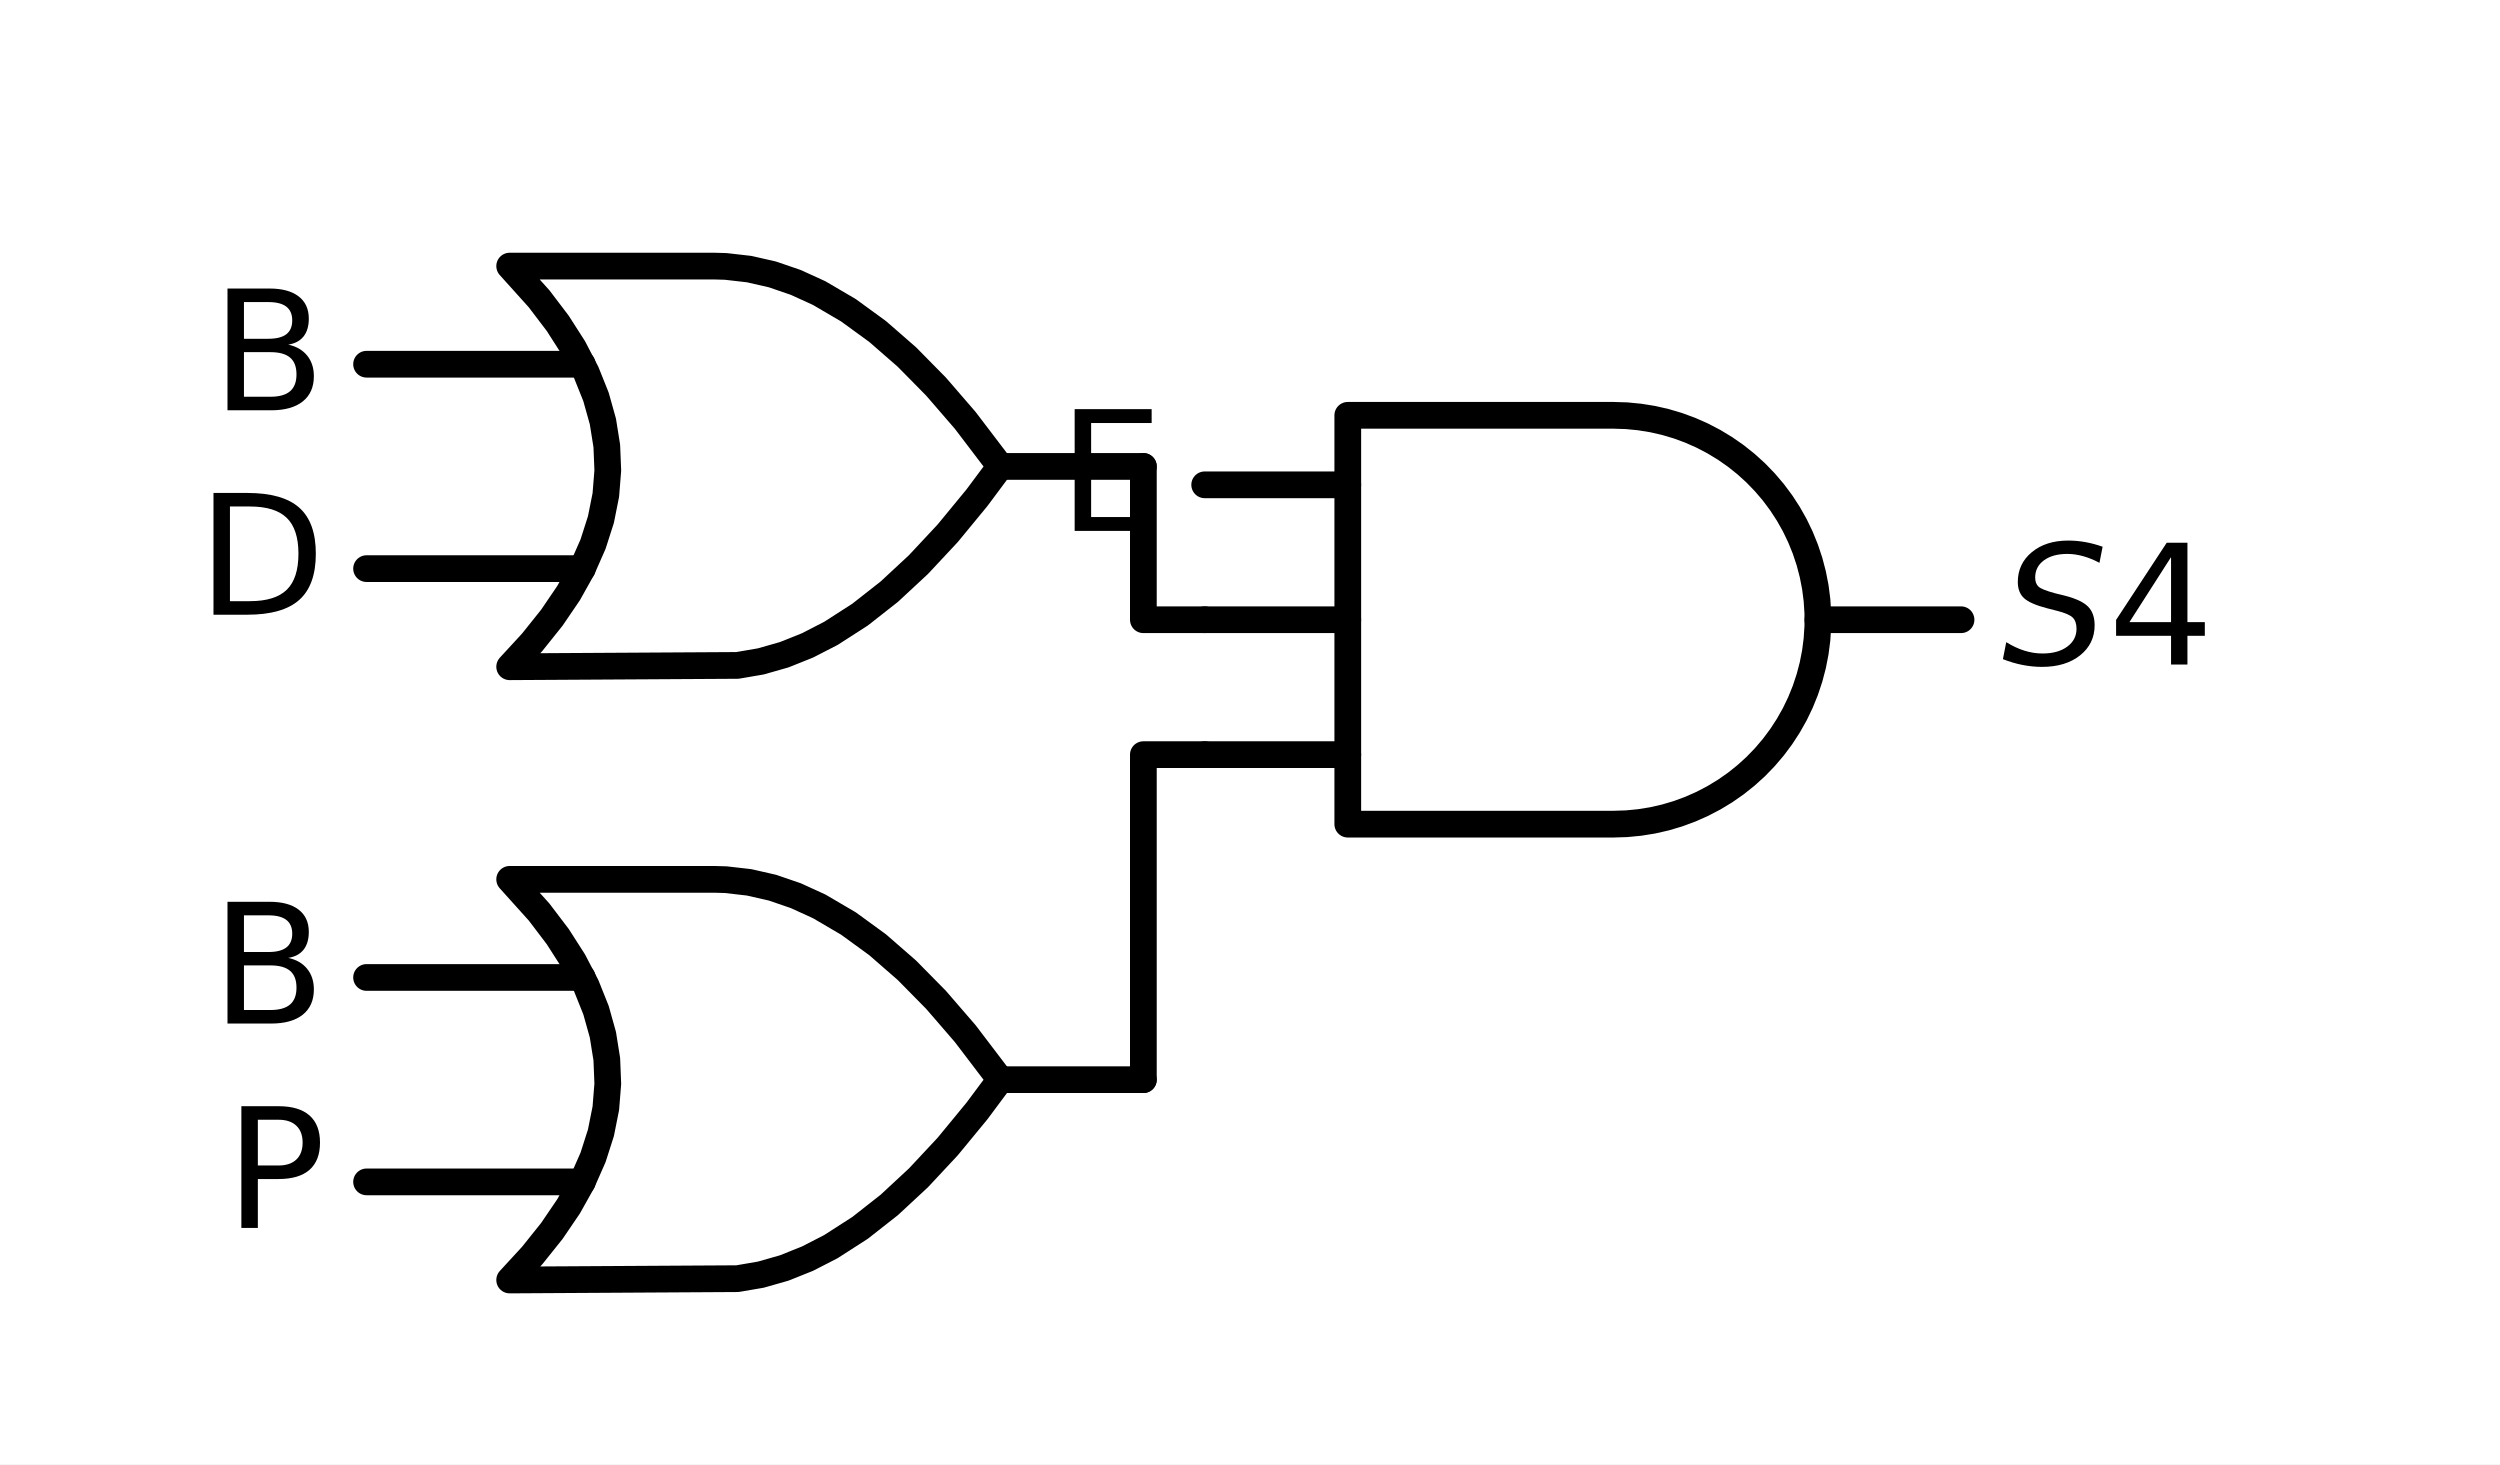
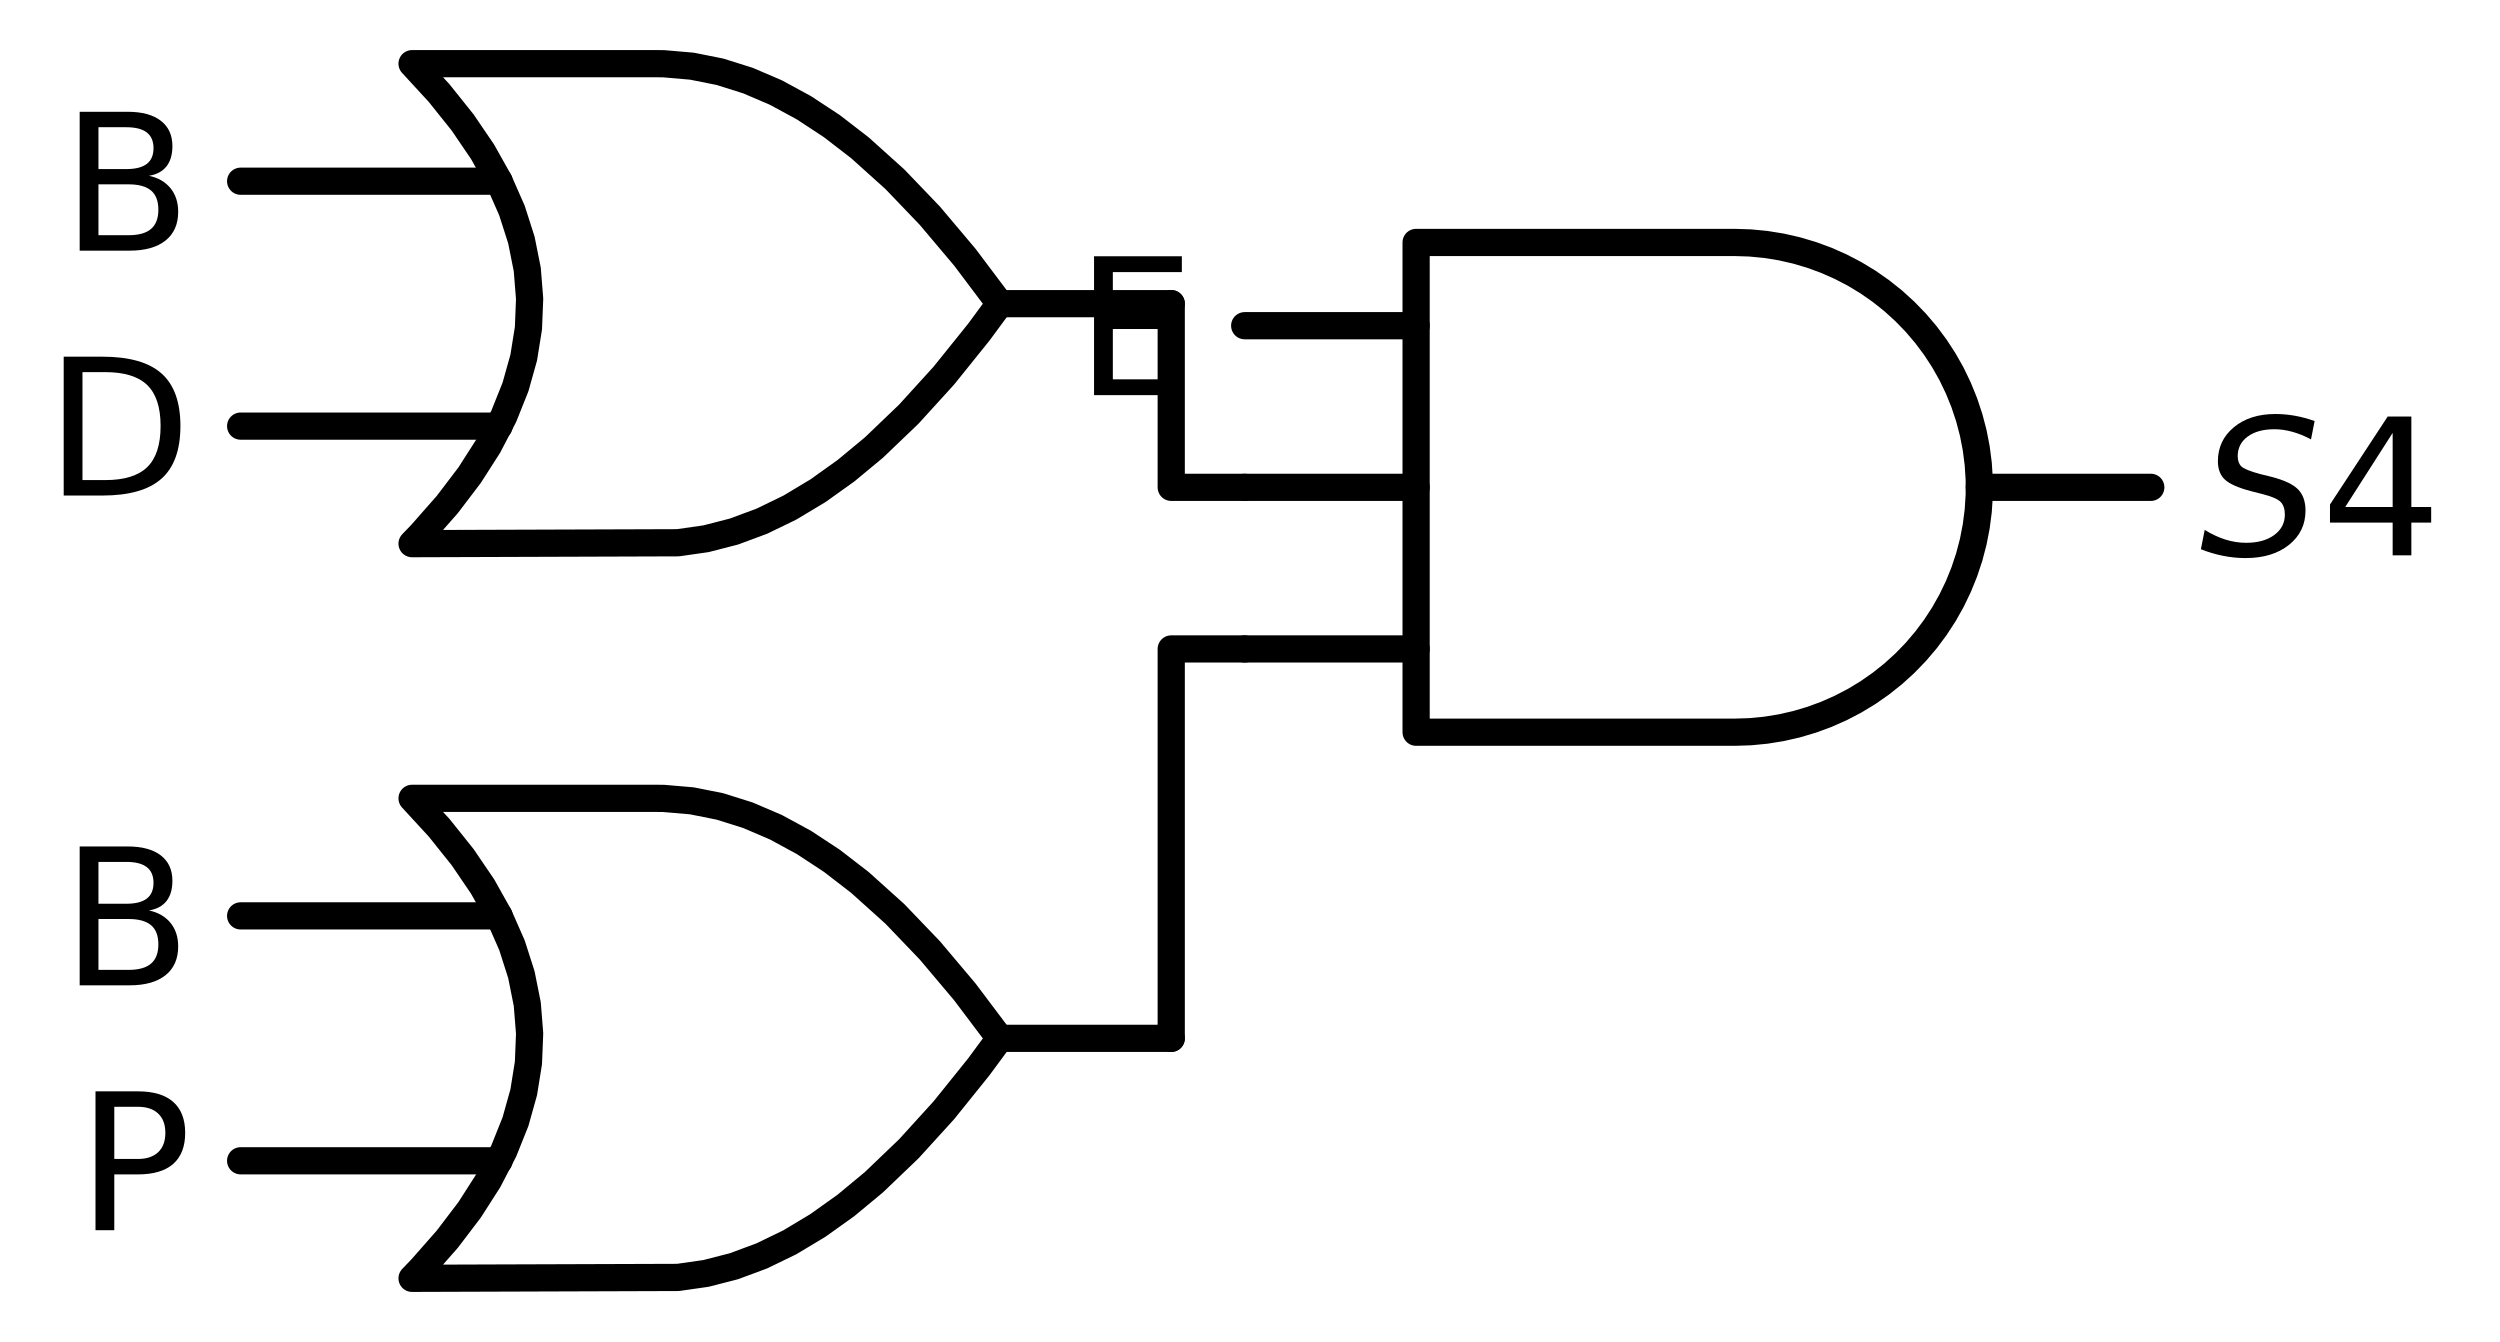
- <svg xmlns="http://www.w3.org/2000/svg" xmlns:xlink="http://www.w3.org/1999/xlink" width="187.117pt" height="109.6pt" viewBox="0 0 187.117 109.6" version="1.1">
+ <svg xmlns="http://www.w3.org/2000/svg" xmlns:xlink="http://www.w3.org/1999/xlink" width="183.756pt" height="98.64pt" viewBox="0 0 183.756 98.64" version="1.1">
  <defs>
    <style type="text/css">*{stroke-linejoin: round; stroke-linecap: butt}</style>
  </defs>
  <g id="figure_1">
    <g id="patch_1">
-       <path d="M 0 109.6  L 187.117 109.6  L 187.117 0  L 0 0  z " style="fill: #ffffff" />
+       <path d="M 0 98.64  L 183.756 98.64  L 183.756 0  L 0 0  z " style="fill: #ffffff" />
    </g>
    <g id="axes_1">
      <g id="line2d_1">
-         <path d="M 120.767 61.685  L 121.747 61.654  L 122.723 61.559  L 123.692 61.403  L 124.648 61.185  L 125.588 60.906  L 126.508 60.567  L 127.405 60.17  L 128.275 59.716  L 129.113 59.208  L 129.918 58.647  L 130.685 58.035  L 131.411 57.376  L 132.093 56.671  L 132.729 55.924  L 133.315 55.138  L 133.85 54.316  L 134.332 53.462  L 134.757 52.578  L 135.125 51.669  L 135.434 50.738  L 135.683 49.79  L 135.871 48.827  L 135.996 47.854  L 136.059 46.875  L 136.059 45.895  L 135.996 44.916  L 135.871 43.943  L 135.683 42.98  L 135.434 42.032  L 135.125 41.101  L 134.757 40.192  L 134.332 39.308  L 133.85 38.454  L 133.315 37.632  L 132.729 36.846  L 132.093 36.099  L 131.411 35.394  L 130.685 34.735  L 129.918 34.123  L 129.113 33.562  L 128.275 33.054  L 127.405 32.6  L 126.508 32.203  L 125.588 31.864  L 124.648 31.585  L 123.692 31.367  L 122.723 31.211  L 121.747 31.116  L 120.767 31.085  L 120.767 31.085  L 100.877 31.085  L 100.877 46.385  L 100.877 61.685  L 120.767 61.685  " clip-path="url(#pdba4491e79)" style="fill: none; stroke: #000000; stroke-width: 2; stroke-linecap: round" />
+         <path d="M 127.488 53.82  L 128.641 53.783  L 129.79 53.672  L 130.929 53.488  L 132.054 53.231  L 133.16 52.903  L 134.243 52.505  L 135.298 52.037  L 136.321 51.504  L 137.308 50.906  L 138.254 50.245  L 139.156 49.526  L 140.01 48.75  L 140.813 47.921  L 141.561 47.043  L 142.251 46.118  L 142.881 45.151  L 143.447 44.146  L 143.947 43.106  L 144.38 42.037  L 144.744 40.941  L 145.037 39.825  L 145.257 38.693  L 145.405 37.548  L 145.479 36.397  L 145.479 35.243  L 145.405 34.092  L 145.257 32.947  L 145.037 31.815  L 144.744 30.699  L 144.38 29.603  L 143.947 28.534  L 143.447 27.494  L 142.881 26.489  L 142.251 25.522  L 141.561 24.597  L 140.813 23.719  L 140.01 22.89  L 139.156 22.114  L 138.254 21.395  L 137.308 20.734  L 136.321 20.136  L 135.298 19.603  L 134.243 19.135  L 133.16 18.737  L 132.054 18.409  L 130.929 18.152  L 129.79 17.968  L 128.641 17.857  L 127.488 17.82  L 127.488 17.82  L 104.088 17.82  L 104.088 35.82  L 104.088 53.82  L 127.488 53.82  " clip-path="url(#p1e797f637c)" style="fill: none; stroke: #000000; stroke-width: 2; stroke-linecap: round" />
      </g>
      <g id="line2d_2">
-         <path d="M 90.167 56.483  L 100.877 56.483  " clip-path="url(#pdba4491e79)" style="fill: none; stroke: #000000; stroke-width: 2; stroke-linecap: round" />
+         <path d="M 91.488 47.7  L 104.088 47.7  " clip-path="url(#p1e797f637c)" style="fill: none; stroke: #000000; stroke-width: 2; stroke-linecap: round" />
      </g>
      <g id="line2d_3">
-         <path d="M 90.167 46.385  L 100.877 46.385  " clip-path="url(#pdba4491e79)" style="fill: none; stroke: #000000; stroke-width: 2; stroke-linecap: round" />
+         <path d="M 91.488 35.82  L 104.088 35.82  " clip-path="url(#p1e797f637c)" style="fill: none; stroke: #000000; stroke-width: 2; stroke-linecap: round" />
      </g>
      <g id="line2d_4">
-         <path d="M 90.167 36.287  L 100.877 36.287  " clip-path="url(#pdba4491e79)" style="fill: none; stroke: #000000; stroke-width: 2; stroke-linecap: round" />
+         <path d="M 91.488 23.94  L 104.088 23.94  " clip-path="url(#p1e797f637c)" style="fill: none; stroke: #000000; stroke-width: 2; stroke-linecap: round" />
      </g>
      <g id="line2d_5">
-         <path d="M 136.067 46.385  L 146.777 46.385  " clip-path="url(#pdba4491e79)" style="fill: none; stroke: #000000; stroke-width: 2; stroke-linecap: round" />
+         <path d="M 145.488 35.82  L 158.088 35.82  " clip-path="url(#p1e797f637c)" style="fill: none; stroke: #000000; stroke-width: 2; stroke-linecap: round" />
      </g>
      <g id="line2d_6">
-         <path d="M 38.147 49.904  L 55.195 49.804  L 56.944 49.504  L 58.693 49.005  L 60.441 48.305  L 62.19 47.406  L 64.375 46.001  L 66.561 44.284  L 68.747 42.254  L 70.933 39.912  L 73.118 37.258  L 74.867 34.91  L 74.867 34.91  L 72.244 31.463  L 70.058 28.934  L 67.873 26.717  L 65.687 24.812  L 63.501 23.22  L 61.315 21.939  L 59.567 21.14  L 57.818 20.54  L 56.07 20.141  L 54.321 19.941  L 53.447 19.916  L 38.147 19.916  L 38.147 19.916  L 40.35 22.364  L 41.745 24.2  L 42.92 26.036  L 43.875 27.872  L 44.61 29.708  L 45.124 31.544  L 45.417 33.38  L 45.491 35.216  L 45.344 37.052  L 44.977 38.888  L 44.389 40.724  L 43.581 42.56  L 42.553 44.396  L 41.305 46.232  L 39.836 48.068  L 38.147 49.904  L 38.147 49.904  " clip-path="url(#pdba4491e79)" style="fill: none; stroke: #000000; stroke-width: 2; stroke-linecap: round" />
+         <path d="M 30.288 39.96  L 49.831 39.894  L 51.888 39.6  L 53.945 39.071  L 56.002 38.307  L 58.059 37.308  L 60.117 36.073  L 62.174 34.604  L 64.231 32.9  L 66.802 30.438  L 69.374 27.61  L 71.945 24.414  L 73.488 22.32  L 73.488 22.32  L 70.917 18.904  L 68.345 15.855  L 65.774 13.173  L 63.202 10.859  L 61.145 9.272  L 59.088 7.92  L 57.031 6.803  L 54.974 5.922  L 52.917 5.275  L 50.859 4.864  L 48.802 4.687  L 48.288 4.68  L 30.288 4.68  L 30.288 4.68  L 32.275 6.84  L 34.003 9  L 35.472 11.16  L 36.682 13.32  L 37.632 15.48  L 38.323 17.64  L 38.755 19.8  L 38.928 21.96  L 38.842 24.12  L 38.496 26.28  L 37.891 28.44  L 37.027 30.6  L 35.904 32.76  L 34.522 34.92  L 32.88 37.08  L 30.979 39.24  L 30.288 39.96  L 30.288 39.96  " clip-path="url(#p1e797f637c)" style="fill: none; stroke: #000000; stroke-width: 2; stroke-linecap: round" />
      </g>
      <g id="line2d_7">
-         <path d="M 27.437 42.56  L 43.581 42.56  " clip-path="url(#pdba4491e79)" style="fill: none; stroke: #000000; stroke-width: 2; stroke-linecap: round" />
+         <path d="M 17.688 31.32  L 36.682 31.32  " clip-path="url(#p1e797f637c)" style="fill: none; stroke: #000000; stroke-width: 2; stroke-linecap: round" />
      </g>
      <g id="line2d_8">
-         <path d="M 27.437 27.26  L 43.581 27.26  " clip-path="url(#pdba4491e79)" style="fill: none; stroke: #000000; stroke-width: 2; stroke-linecap: round" />
+         <path d="M 17.688 13.32  L 36.682 13.32  " clip-path="url(#p1e797f637c)" style="fill: none; stroke: #000000; stroke-width: 2; stroke-linecap: round" />
      </g>
      <g id="line2d_9">
-         <path d="M 74.867 34.91  L 85.577 34.91  " clip-path="url(#pdba4491e79)" style="fill: none; stroke: #000000; stroke-width: 2; stroke-linecap: round" />
+         <path d="M 73.488 22.32  L 86.088 22.32  " clip-path="url(#p1e797f637c)" style="fill: none; stroke: #000000; stroke-width: 2; stroke-linecap: round" />
      </g>
      <g id="line2d_10">
-         <path d="M 90.167 46.385  L 85.577 46.385  L 85.577 34.91  " clip-path="url(#pdba4491e79)" style="fill: none; stroke: #000000; stroke-width: 2; stroke-linecap: round" />
+         <path d="M 91.488 35.82  L 86.088 35.82  L 86.088 22.32  " clip-path="url(#p1e797f637c)" style="fill: none; stroke: #000000; stroke-width: 2; stroke-linecap: round" />
      </g>
      <g id="line2d_11">
-         <path d="M 38.147 95.804  L 55.195 95.704  L 56.944 95.404  L 58.693 94.905  L 60.441 94.205  L 62.19 93.306  L 64.375 91.901  L 66.561 90.184  L 68.747 88.154  L 70.933 85.812  L 73.118 83.158  L 74.867 80.81  L 74.867 80.81  L 72.244 77.363  L 70.058 74.834  L 67.873 72.617  L 65.687 70.712  L 63.501 69.12  L 61.315 67.839  L 59.567 67.04  L 57.818 66.44  L 56.07 66.041  L 54.321 65.841  L 53.447 65.816  L 38.147 65.816  L 38.147 65.816  L 40.35 68.264  L 41.745 70.1  L 42.92 71.936  L 43.875 73.772  L 44.61 75.608  L 45.124 77.444  L 45.417 79.28  L 45.491 81.116  L 45.344 82.952  L 44.977 84.788  L 44.389 86.624  L 43.581 88.46  L 42.553 90.296  L 41.305 92.132  L 39.836 93.968  L 38.147 95.804  L 38.147 95.804  " clip-path="url(#pdba4491e79)" style="fill: none; stroke: #000000; stroke-width: 2; stroke-linecap: round" />
+         <path d="M 30.288 93.96  L 49.831 93.894  L 51.888 93.6  L 53.945 93.071  L 56.002 92.307  L 58.059 91.308  L 60.117 90.073  L 62.174 88.604  L 64.231 86.9  L 66.802 84.438  L 69.374 81.61  L 71.945 78.414  L 73.488 76.32  L 73.488 76.32  L 70.917 72.904  L 68.345 69.855  L 65.774 67.173  L 63.202 64.859  L 61.145 63.272  L 59.088 61.92  L 57.031 60.803  L 54.974 59.922  L 52.917 59.275  L 50.859 58.864  L 48.802 58.687  L 48.288 58.68  L 30.288 58.68  L 30.288 58.68  L 32.275 60.84  L 34.003 63  L 35.472 65.16  L 36.682 67.32  L 37.632 69.48  L 38.323 71.64  L 38.755 73.8  L 38.928 75.96  L 38.842 78.12  L 38.496 80.28  L 37.891 82.44  L 37.027 84.6  L 35.904 86.76  L 34.522 88.92  L 32.88 91.08  L 30.979 93.24  L 30.288 93.96  L 30.288 93.96  " clip-path="url(#p1e797f637c)" style="fill: none; stroke: #000000; stroke-width: 2; stroke-linecap: round" />
      </g>
      <g id="line2d_12">
-         <path d="M 27.437 88.46  L 43.581 88.46  " clip-path="url(#pdba4491e79)" style="fill: none; stroke: #000000; stroke-width: 2; stroke-linecap: round" />
+         <path d="M 17.688 85.32  L 36.682 85.32  " clip-path="url(#p1e797f637c)" style="fill: none; stroke: #000000; stroke-width: 2; stroke-linecap: round" />
      </g>
      <g id="line2d_13">
-         <path d="M 27.437 73.16  L 43.581 73.16  " clip-path="url(#pdba4491e79)" style="fill: none; stroke: #000000; stroke-width: 2; stroke-linecap: round" />
+         <path d="M 17.688 67.32  L 36.682 67.32  " clip-path="url(#p1e797f637c)" style="fill: none; stroke: #000000; stroke-width: 2; stroke-linecap: round" />
      </g>
      <g id="line2d_14">
-         <path d="M 74.867 80.81  L 85.577 80.81  " clip-path="url(#pdba4491e79)" style="fill: none; stroke: #000000; stroke-width: 2; stroke-linecap: round" />
+         <path d="M 73.488 76.32  L 86.088 76.32  " clip-path="url(#p1e797f637c)" style="fill: none; stroke: #000000; stroke-width: 2; stroke-linecap: round" />
      </g>
      <g id="line2d_15">
-         <path d="M 90.167 56.483  L 85.577 56.483  L 85.577 80.81  " clip-path="url(#pdba4491e79)" style="fill: none; stroke: #000000; stroke-width: 2; stroke-linecap: round" />
+         <path d="M 91.488 47.7  L 86.088 47.7  L 86.088 76.32  " clip-path="url(#p1e797f637c)" style="fill: none; stroke: #000000; stroke-width: 2; stroke-linecap: round" />
      </g>
      <g id="text_1">
-         <g clip-path="url(#pdba4491e79)">
-           <g transform="translate(149.8368 49.83422) scale(0.125 -0.125)">
-             <defs>
-               <path id="DejaVuSans-Oblique-53" d="M 3859 4513  L 3738 3897  Q 3422 4066 3111 4152  Q 2800 4238 2509 4238  Q 1944 4238 1609 3991  Q 1275 3744 1275 3334  Q 1275 3109 1398 2989  Q 1522 2869 2034 2731  L 2413 2638  Q 3053 2472 3303 2217  Q 3553 1963 3553 1503  Q 3553 797 2998 353  Q 2444 -91 1538 -91  Q 1166 -91 791 -17  Q 416 56 38 206  L 166 856  Q 513 641 861 531  Q 1209 422 1556 422  Q 2147 422 2503 684  Q 2859 947 2859 1369  Q 2859 1650 2717 1795  Q 2575 1941 2106 2059  L 1728 2156  Q 1081 2325 845 2545  Q 609 2766 609 3163  Q 609 3859 1145 4304  Q 1681 4750 2541 4750  Q 2875 4750 3203 4690  Q 3531 4631 3859 4513  z " transform="scale(0.015625)" />
-               <path id="DejaVuSans-34" d="M 2419 4116  L 825 1625  L 2419 1625  L 2419 4116  z M 2253 4666  L 3047 4666  L 3047 1625  L 3713 1625  L 3713 1100  L 3047 1100  L 3047 0  L 2419 0  L 2419 1100  L 313 1100  L 313 1709  L 2253 4666  z " transform="scale(0.015625)" />
-             </defs>
-             <use xlink:href="#DejaVuSans-Oblique-53" transform="translate(0 0.78125)" />
-             <use xlink:href="#DejaVuSans-34" transform="translate(63.47656 0.78125)" />
-           </g>
+         <g transform="translate(161.688 40.93) scale(0.14 -0.14)">
+           <defs>
+             <path id="DejaVuSans-Oblique-36" d="M 3859 4513  L 3738 3897  Q 3422 4066 3111 4152  Q 2800 4238 2509 4238  Q 1944 4238 1609 3991  Q 1275 3744 1275 3334  Q 1275 3109 1398 2989  Q 1522 2869 2034 2731  L 2413 2638  Q 3053 2472 3303 2217  Q 3553 1963 3553 1503  Q 3553 797 2998 353  Q 2444 -91 1538 -91  Q 1166 -91 791 -17  Q 416 56 38 206  L 166 856  Q 513 641 861 531  Q 1209 422 1556 422  Q 2147 422 2503 684  Q 2859 947 2859 1369  Q 2859 1650 2717 1795  Q 2575 1941 2106 2059  L 1728 2156  Q 1081 2325 845 2545  Q 609 2766 609 3163  Q 609 3859 1145 4304  Q 1681 4750 2541 4750  Q 2875 4750 3203 4690  Q 3531 4631 3859 4513  z " transform="scale(0.015625)" />
+             <path id="DejaVuSans-17" d="M 2419 4116  L 825 1625  L 2419 1625  L 2419 4116  z M 2253 4666  L 3047 4666  L 3047 1625  L 3713 1625  L 3713 1100  L 3047 1100  L 3047 0  L 2419 0  L 2419 1100  L 313 1100  L 313 1709  L 2253 4666  z " transform="scale(0.015625)" />
+           </defs>
+           <use xlink:href="#DejaVuSans-Oblique-36" transform="translate(0 0.78125)" />
+           <use xlink:href="#DejaVuSans-17" transform="translate(63.47656 0.78125)" />
        </g>
      </g>
      <g id="text_2">
-         <g clip-path="url(#pdba4491e79)">
-           <g transform="translate(79.20836 39.73622) scale(0.125 -0.125)">
-             <defs>
-               <path id="DejaVuSans-45" d="M 628 4666  L 3578 4666  L 3578 4134  L 1259 4134  L 1259 2753  L 3481 2753  L 3481 2222  L 1259 2222  L 1259 531  L 3634 531  L 3634 0  L 628 0  L 628 4666  z " transform="scale(0.015625)" />
-             </defs>
-             <use xlink:href="#DejaVuSans-45" />
-           </g>
+         <g transform="translate(79.04175 29.04344) scale(0.14 -0.14)">
+           <defs>
+             <path id="DejaVuSans-28" d="M 628 4666  L 3578 4666  L 3578 4134  L 1259 4134  L 1259 2753  L 3481 2753  L 3481 2222  L 1259 2222  L 1259 531  L 3634 531  L 3634 0  L 628 0  L 628 4666  z " transform="scale(0.015625)" />
+           </defs>
+           <use xlink:href="#DejaVuSans-28" />
        </g>
      </g>
      <g id="text_3">
-         <g clip-path="url(#pdba4491e79)">
-           <g transform="translate(15.80063 30.70922) scale(0.125 -0.125)">
-             <defs>
-               <path id="DejaVuSans-42" d="M 1259 2228  L 1259 519  L 2272 519  Q 2781 519 3026 730  Q 3272 941 3272 1375  Q 3272 1813 3026 2020  Q 2781 2228 2272 2228  L 1259 2228  z M 1259 4147  L 1259 2741  L 2194 2741  Q 2656 2741 2882 2914  Q 3109 3088 3109 3444  Q 3109 3797 2882 3972  Q 2656 4147 2194 4147  L 1259 4147  z M 628 4666  L 2241 4666  Q 2963 4666 3353 4366  Q 3744 4066 3744 3513  Q 3744 3084 3544 2831  Q 3344 2578 2956 2516  Q 3422 2416 3680 2098  Q 3938 1781 3938 1306  Q 3938 681 3513 340  Q 3088 0 2303 0  L 628 0  L 628 4666  z " transform="scale(0.015625)" />
-             </defs>
-             <use xlink:href="#DejaVuSans-42" />
-           </g>
+         <g transform="translate(4.482687 18.42344) scale(0.14 -0.14)">
+           <defs>
+             <path id="DejaVuSans-25" d="M 1259 2228  L 1259 519  L 2272 519  Q 2781 519 3026 730  Q 3272 941 3272 1375  Q 3272 1813 3026 2020  Q 2781 2228 2272 2228  L 1259 2228  z M 1259 4147  L 1259 2741  L 2194 2741  Q 2656 2741 2882 2914  Q 3109 3088 3109 3444  Q 3109 3797 2882 3972  Q 2656 4147 2194 4147  L 1259 4147  z M 628 4666  L 2241 4666  Q 2963 4666 3353 4366  Q 3744 4066 3744 3513  Q 3744 3084 3544 2831  Q 3344 2578 2956 2516  Q 3422 2416 3680 2098  Q 3938 1781 3938 1306  Q 3938 681 3513 340  Q 3088 0 2303 0  L 628 0  L 628 4666  z " transform="scale(0.015625)" />
+           </defs>
+           <use xlink:href="#DejaVuSans-25" />
        </g>
      </g>
      <g id="text_4">
-         <g clip-path="url(#pdba4491e79)">
-           <g transform="translate(14.7518 46.00922) scale(0.125 -0.125)">
-             <defs>
-               <path id="DejaVuSans-44" d="M 1259 4147  L 1259 519  L 2022 519  Q 2988 519 3436 956  Q 3884 1394 3884 2338  Q 3884 3275 3436 3711  Q 2988 4147 2022 4147  L 1259 4147  z M 628 4666  L 1925 4666  Q 3281 4666 3915 4102  Q 4550 3538 4550 2338  Q 4550 1131 3912 565  Q 3275 0 1925 0  L 628 0  L 628 4666  z " transform="scale(0.015625)" />
-             </defs>
-             <use xlink:href="#DejaVuSans-44" />
-           </g>
+         <g transform="translate(3.308 36.42344) scale(0.14 -0.14)">
+           <defs>
+             <path id="DejaVuSans-27" d="M 1259 4147  L 1259 519  L 2022 519  Q 2988 519 3436 956  Q 3884 1394 3884 2338  Q 3884 3275 3436 3711  Q 2988 4147 2022 4147  L 1259 4147  z M 628 4666  L 1925 4666  Q 3281 4666 3915 4102  Q 4550 3538 4550 2338  Q 4550 1131 3912 565  Q 3275 0 1925 0  L 628 0  L 628 4666  z " transform="scale(0.015625)" />
+           </defs>
+           <use xlink:href="#DejaVuSans-27" />
        </g>
      </g>
      <g id="text_5">
-         <g clip-path="url(#pdba4491e79)">
-           <g transform="translate(15.80063 76.60922) scale(0.125 -0.125)">
-             <use xlink:href="#DejaVuSans-42" />
-           </g>
+         <g transform="translate(4.482687 72.42344) scale(0.14 -0.14)">
+           <use xlink:href="#DejaVuSans-25" />
        </g>
      </g>
      <g id="text_6">
-         <g clip-path="url(#pdba4491e79)">
-           <g transform="translate(16.83969 91.90922) scale(0.125 -0.125)">
-             <defs>
-               <path id="DejaVuSans-50" d="M 1259 4147  L 1259 2394  L 2053 2394  Q 2494 2394 2734 2622  Q 2975 2850 2975 3272  Q 2975 3691 2734 3919  Q 2494 4147 2053 4147  L 1259 4147  z M 628 4666  L 2053 4666  Q 2838 4666 3239 4311  Q 3641 3956 3641 3272  Q 3641 2581 3239 2228  Q 2838 1875 2053 1875  L 1259 1875  L 1259 0  L 628 0  L 628 4666  z " transform="scale(0.015625)" />
-             </defs>
-             <use xlink:href="#DejaVuSans-50" />
-           </g>
+         <g transform="translate(5.646437 90.42344) scale(0.14 -0.14)">
+           <defs>
+             <path id="DejaVuSans-33" d="M 1259 4147  L 1259 2394  L 2053 2394  Q 2494 2394 2734 2622  Q 2975 2850 2975 3272  Q 2975 3691 2734 3919  Q 2494 4147 2053 4147  L 1259 4147  z M 628 4666  L 2053 4666  Q 2838 4666 3239 4311  Q 3641 3956 3641 3272  Q 3641 2581 3239 2228  Q 2838 1875 2053 1875  L 1259 1875  L 1259 0  L 628 0  L 628 4666  z " transform="scale(0.015625)" />
+           </defs>
+           <use xlink:href="#DejaVuSans-33" />
        </g>
      </g>
    </g>
  </g>
  <defs>
-     <clipPath id="pdba4491e79">
-       <rect x="7.2" y="7.2" width="172.717" height="95.2" />
+     <clipPath id="p1e797f637c">
+       <rect x="0" y="-0" width="183.756" height="98.64" />
    </clipPath>
  </defs>
</svg>
